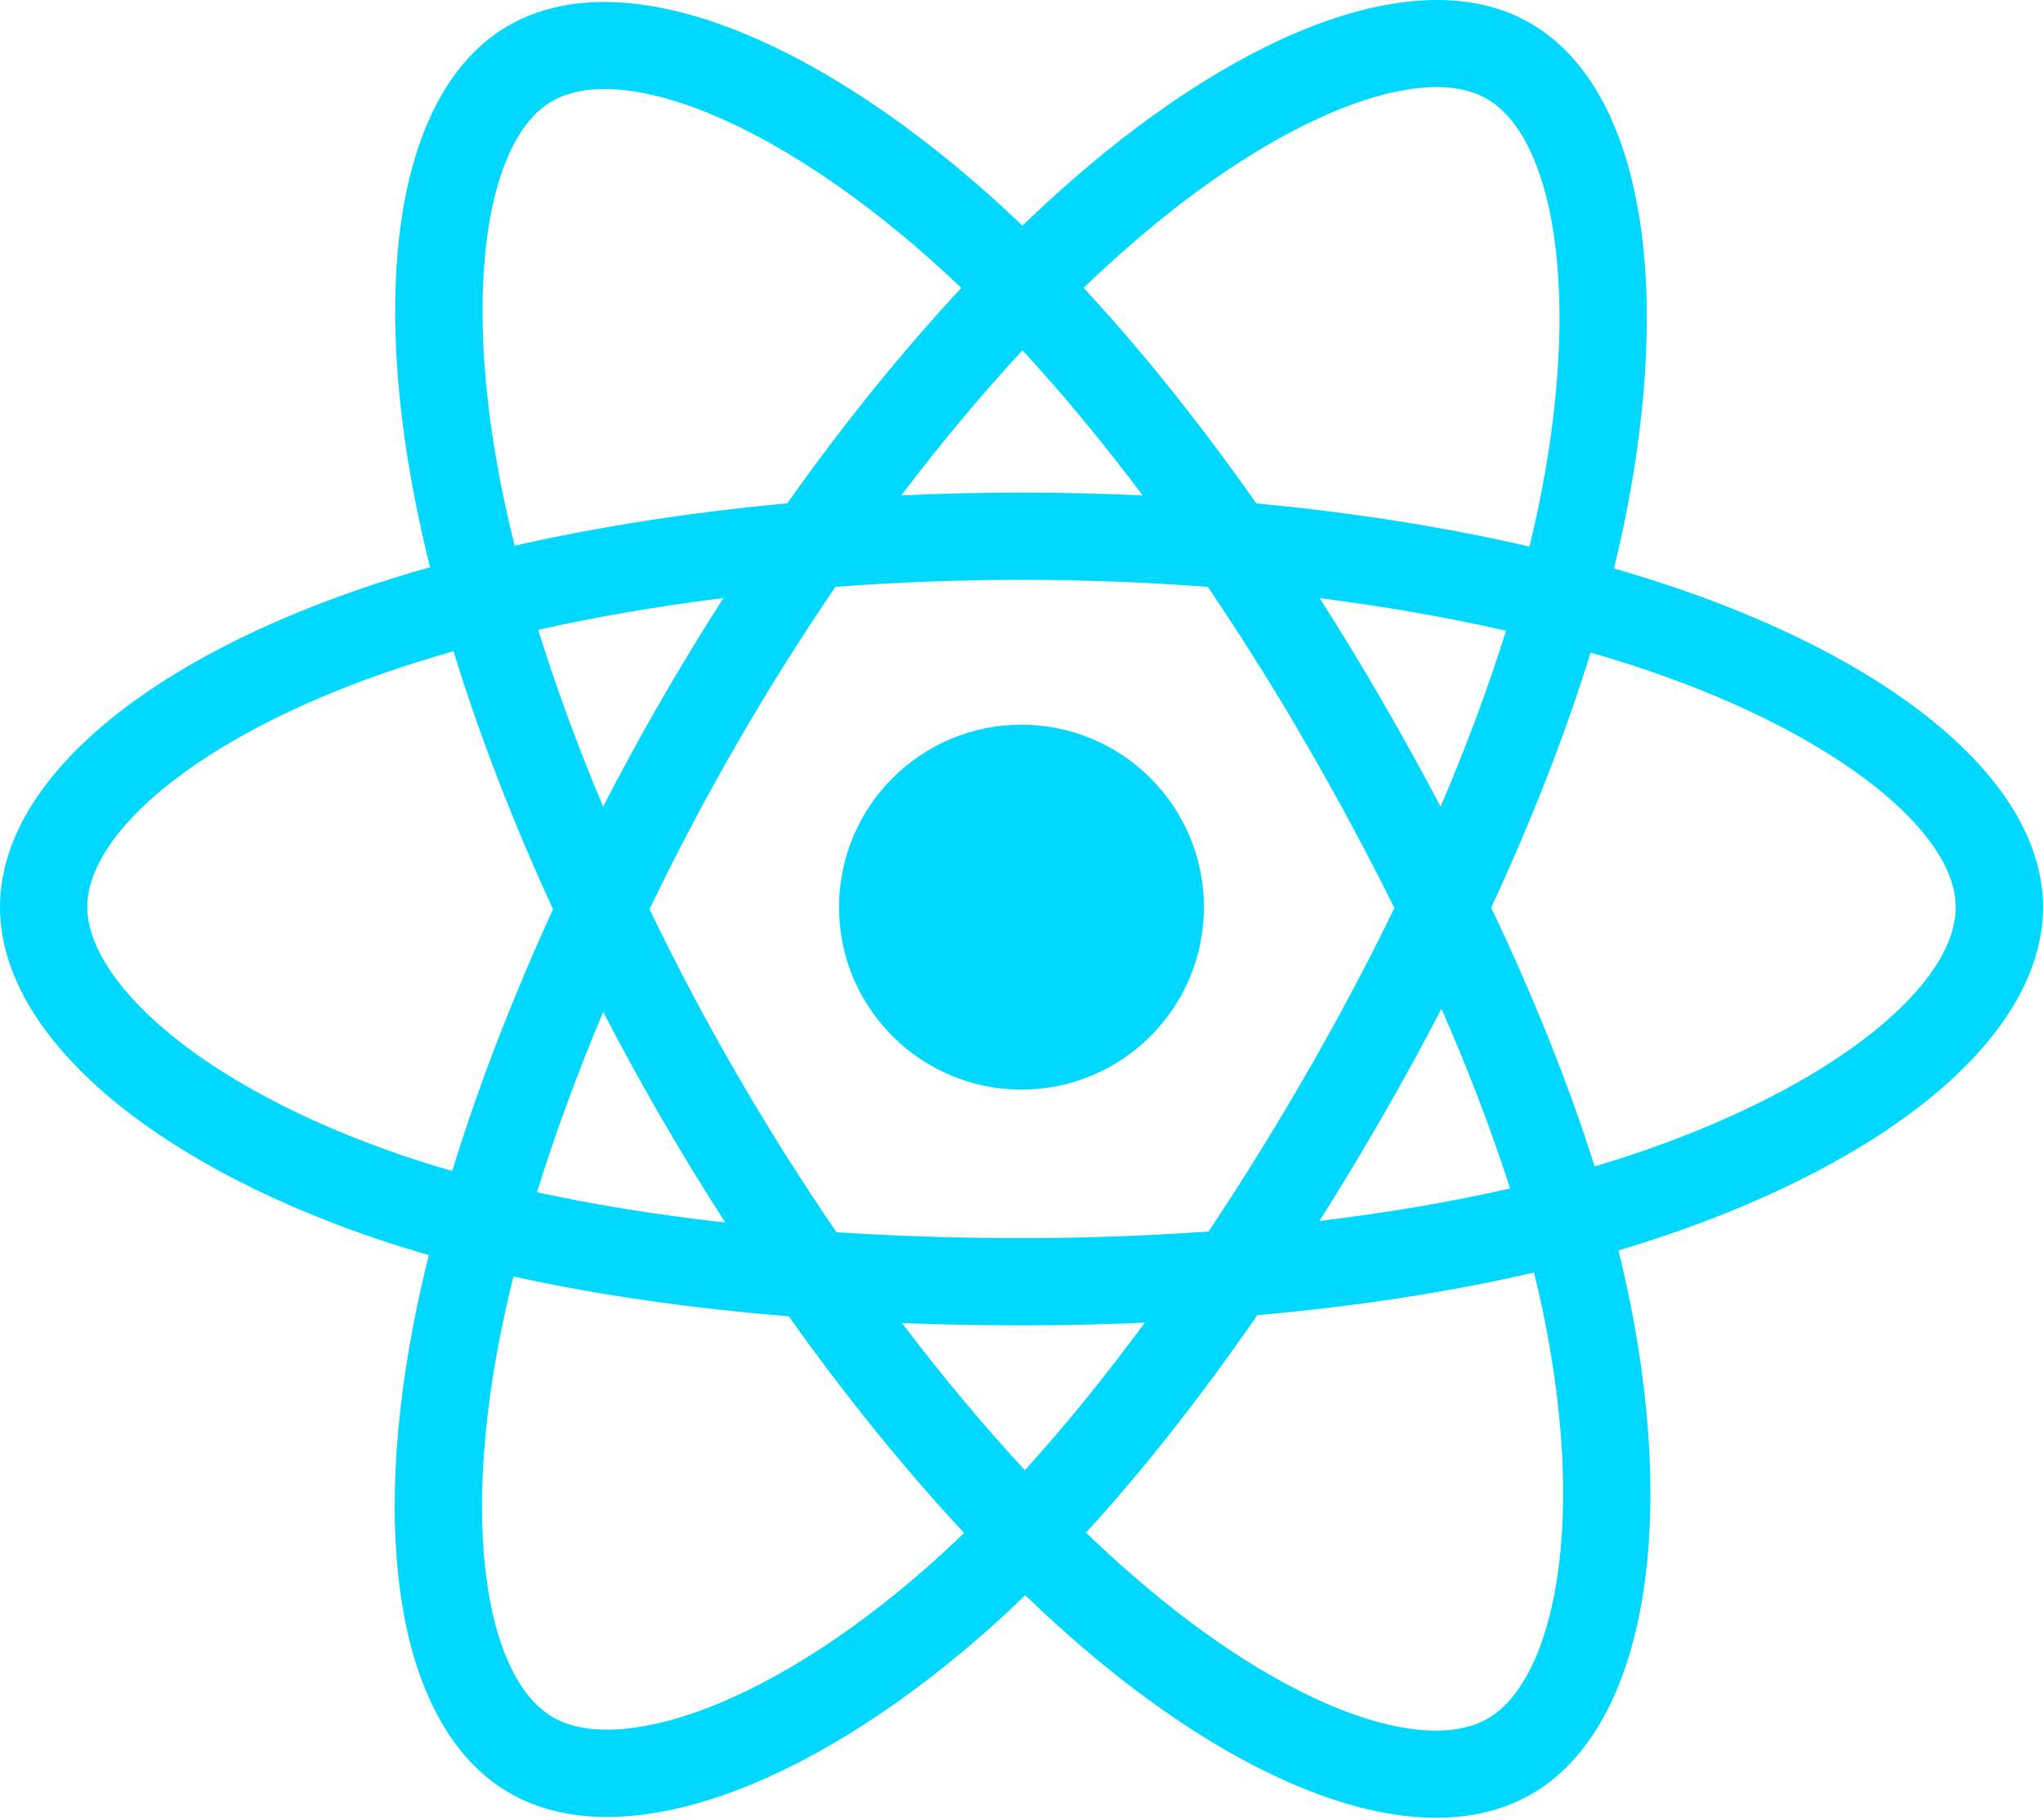
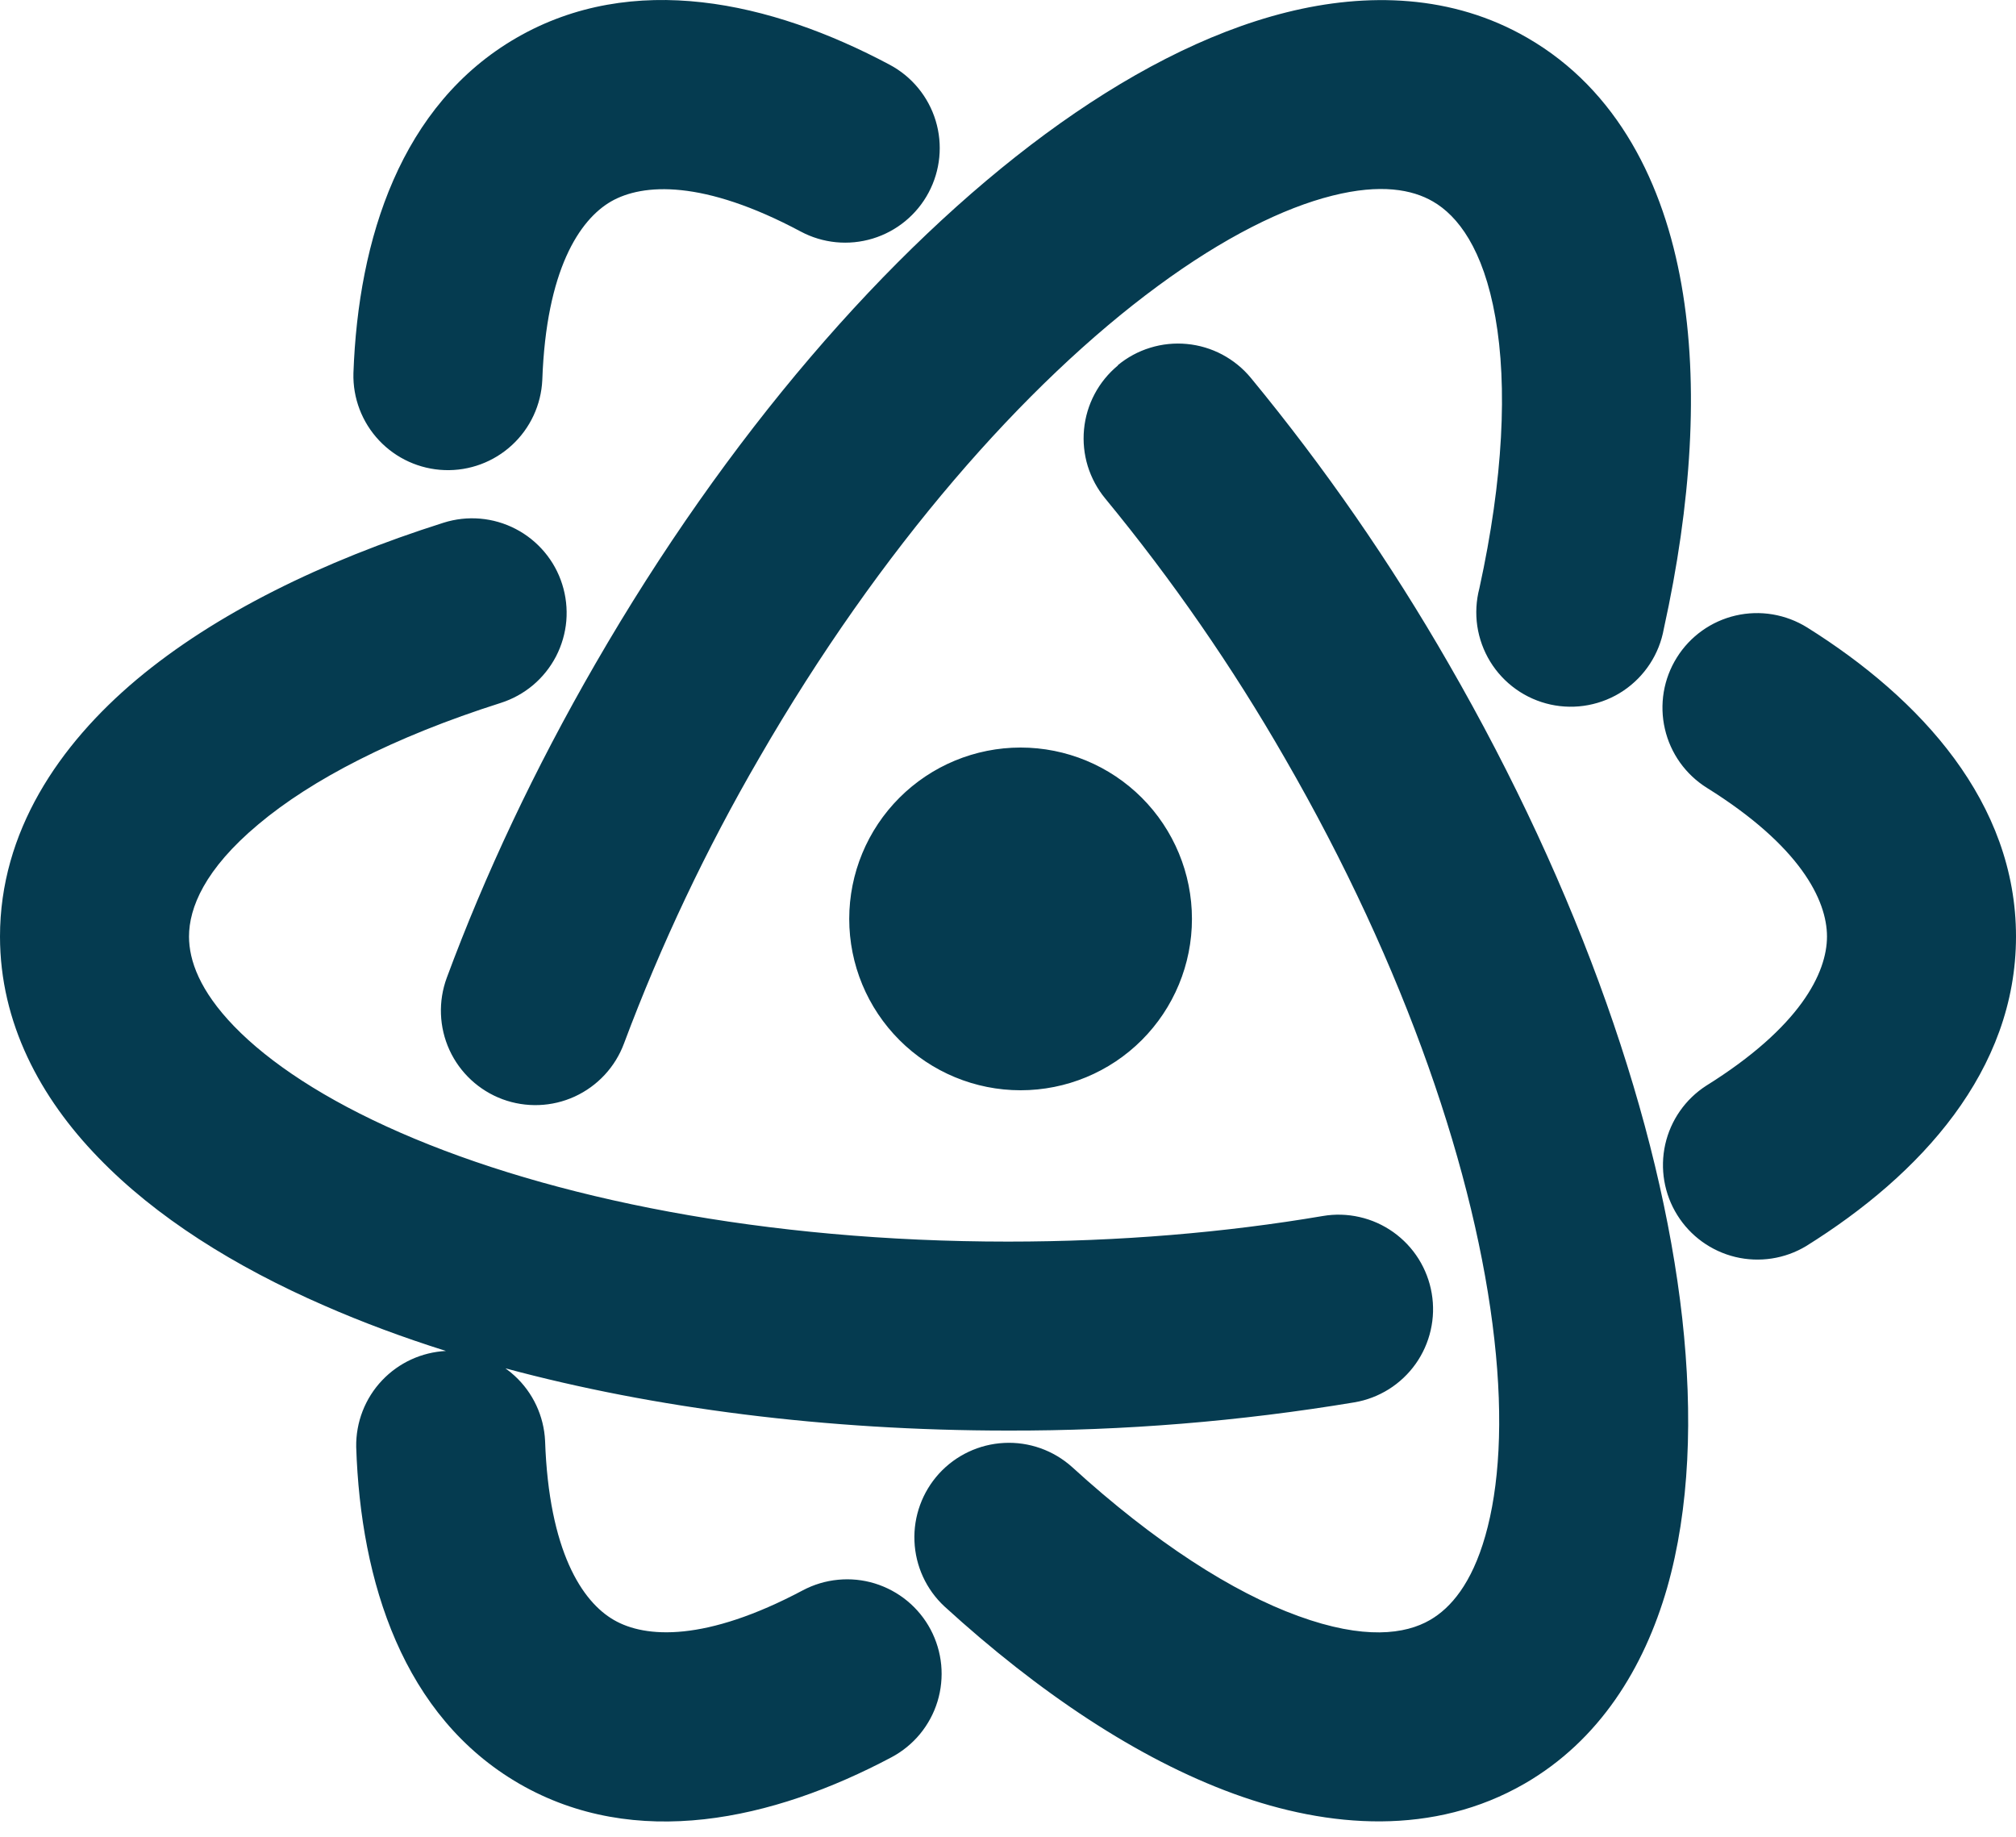
- <svg xmlns="http://www.w3.org/2000/svg" aria-hidden="true" role="img" class="iconify iconify--logos" width="35.93" height="32" preserveAspectRatio="xMidYMid meet" viewBox="0 0 256 228">
-   <path fill="#00D8FF" d="M210.483 73.824a171.49 171.49 0 0 0-8.24-2.597c.465-1.9.893-3.777 1.273-5.621c6.238-30.281 2.16-54.676-11.769-62.708c-13.355-7.7-35.196.329-57.254 19.526a171.23 171.23 0 0 0-6.375 5.848a155.866 155.866 0 0 0-4.241-3.917C100.759 3.829 77.587-4.822 63.673 3.233C50.33 10.957 46.379 33.89 51.995 62.588a170.974 170.974 0 0 0 1.892 8.48c-3.28.932-6.445 1.924-9.474 2.98C17.309 83.498 0 98.307 0 113.668c0 15.865 18.582 31.778 46.812 41.427a145.52 145.52 0 0 0 6.921 2.165a167.467 167.467 0 0 0-2.01 9.138c-5.354 28.2-1.173 50.591 12.134 58.266c13.744 7.926 36.812-.22 59.273-19.855a145.567 145.567 0 0 0 5.342-4.923a168.064 168.064 0 0 0 6.92 6.314c21.758 18.722 43.246 26.282 56.54 18.586c13.731-7.949 18.194-32.003 12.4-61.268a145.016 145.016 0 0 0-1.535-6.842c1.62-.48 3.21-.974 4.76-1.488c29.348-9.723 48.443-25.443 48.443-41.52c0-15.417-17.868-30.326-45.517-39.844Zm-6.365 70.984c-1.4.463-2.836.91-4.3 1.345c-3.24-10.257-7.612-21.163-12.963-32.432c5.106-11 9.31-21.767 12.459-31.957c2.619.758 5.16 1.557 7.61 2.4c23.69 8.156 38.14 20.213 38.14 29.504c0 9.896-15.606 22.743-40.946 31.14Zm-10.514 20.834c2.562 12.94 2.927 24.64 1.23 33.787c-1.524 8.219-4.59 13.698-8.382 15.893c-8.067 4.67-25.32-1.4-43.927-17.412a156.726 156.726 0 0 1-6.437-5.87c7.214-7.889 14.423-17.06 21.459-27.246c12.376-1.098 24.068-2.894 34.671-5.345a134.17 134.17 0 0 1 1.386 6.193ZM87.276 214.515c-7.882 2.783-14.16 2.863-17.955.675c-8.075-4.657-11.432-22.636-6.853-46.752a156.923 156.923 0 0 1 1.869-8.499c10.486 2.32 22.093 3.988 34.498 4.994c7.084 9.967 14.501 19.128 21.976 27.15a134.668 134.668 0 0 1-4.877 4.492c-9.933 8.682-19.886 14.842-28.658 17.94ZM50.35 144.747c-12.483-4.267-22.792-9.812-29.858-15.863c-6.35-5.437-9.555-10.836-9.555-15.216c0-9.322 13.897-21.212 37.076-29.293c2.813-.98 5.757-1.905 8.812-2.773c3.204 10.42 7.406 21.315 12.477 32.332c-5.137 11.18-9.399 22.249-12.634 32.792a134.718 134.718 0 0 1-6.318-1.979Zm12.378-84.26c-4.811-24.587-1.616-43.134 6.425-47.789c8.564-4.958 27.502 2.111 47.463 19.835a144.318 144.318 0 0 1 3.841 3.545c-7.438 7.987-14.787 17.08-21.808 26.988c-12.04 1.116-23.565 2.908-34.161 5.309a160.342 160.342 0 0 1-1.76-7.887Zm110.427 27.268a347.8 347.8 0 0 0-7.785-12.803c8.168 1.033 15.994 2.404 23.343 4.08c-2.206 7.072-4.956 14.465-8.193 22.045a381.151 381.151 0 0 0-7.365-13.322Zm-45.032-43.861c5.044 5.465 10.096 11.566 15.065 18.186a322.04 322.04 0 0 0-30.257-.006c4.974-6.559 10.069-12.652 15.192-18.18ZM82.802 87.83a323.167 323.167 0 0 0-7.227 13.238c-3.184-7.553-5.909-14.98-8.134-22.152c7.304-1.634 15.093-2.97 23.209-3.984a321.524 321.524 0 0 0-7.848 12.897Zm8.081 65.352c-8.385-.936-16.291-2.203-23.593-3.793c2.26-7.3 5.045-14.885 8.298-22.6a321.187 321.187 0 0 0 7.257 13.246c2.594 4.48 5.28 8.868 8.038 13.147Zm37.542 31.03c-5.184-5.592-10.354-11.779-15.403-18.433c4.902.192 9.899.29 14.978.29c5.218 0 10.376-.117 15.453-.343c-4.985 6.774-10.018 12.97-15.028 18.486Zm52.198-57.817c3.422 7.8 6.306 15.345 8.596 22.52c-7.422 1.694-15.436 3.058-23.88 4.071a382.417 382.417 0 0 0 7.859-13.026a347.403 347.403 0 0 0 7.425-13.565Zm-16.898 8.101a358.557 358.557 0 0 1-12.281 19.815a329.4 329.4 0 0 1-23.444.823c-7.967 0-15.716-.248-23.178-.732a310.202 310.202 0 0 1-12.513-19.846h.001a307.41 307.41 0 0 1-10.923-20.627a310.278 310.278 0 0 1 10.89-20.637l-.001.001a307.318 307.318 0 0 1 12.413-19.761c7.613-.576 15.42-.876 23.31-.876H128c7.926 0 15.743.303 23.354.883a329.357 329.357 0 0 1 12.335 19.695a358.489 358.489 0 0 1 11.036 20.54a329.472 329.472 0 0 1-11 20.722Zm22.56-122.124c8.572 4.944 11.906 24.881 6.52 51.026c-.344 1.668-.73 3.367-1.15 5.09c-10.622-2.452-22.155-4.275-34.23-5.408c-7.034-10.017-14.323-19.124-21.64-27.008a160.789 160.789 0 0 1 5.888-5.4c18.9-16.447 36.564-22.941 44.612-18.3ZM128 90.808c12.625 0 22.86 10.235 22.86 22.86s-10.235 22.86-22.86 22.86s-22.86-10.235-22.86-22.86s10.235-22.86 22.86-22.86Z" />
+ <svg xmlns="http://www.w3.org/2000/svg" width="45" height="41" viewBox="0 0 45 41" fill="none">
+   <path fill-rule="evenodd" clip-rule="evenodd" d="M12.105 8.479C12.192 6.026 12.935 4.904 13.641 4.496C14.349 4.091 15.699 4.007 17.873 5.168C18.367 5.432 18.945 5.488 19.481 5.325C20.016 5.162 20.465 4.793 20.728 4.299C20.991 3.806 21.048 3.227 20.885 2.692C20.722 2.157 20.353 1.708 19.859 1.445C17.198 0.027 14.124 -0.653 11.531 0.843C8.947 2.336 7.996 5.326 7.889 8.33C7.874 8.886 8.08 9.425 8.461 9.83C8.842 10.235 9.367 10.473 9.923 10.493C10.479 10.513 11.02 10.312 11.428 9.935C11.837 9.558 12.08 9.034 12.105 8.479ZM25.674 7.762C25.409 7.843 25.163 7.976 24.95 8.153L24.953 8.158C24.739 8.335 24.562 8.552 24.433 8.796C24.303 9.041 24.223 9.309 24.197 9.585C24.171 9.861 24.199 10.139 24.28 10.404C24.362 10.668 24.495 10.915 24.671 11.128C26.166 12.944 27.507 14.882 28.679 16.922C31.387 21.608 32.948 26.242 33.356 29.896C33.562 31.724 33.463 33.203 33.154 34.283C32.85 35.349 32.383 35.892 31.922 36.159C31.371 36.48 30.448 36.607 28.98 36.072C27.523 35.544 25.782 34.435 23.926 32.742C23.512 32.372 22.968 32.179 22.413 32.208C21.858 32.236 21.336 32.482 20.961 32.892C20.587 33.303 20.389 33.845 20.412 34.4C20.434 34.956 20.675 35.48 21.082 35.858C23.186 37.779 25.394 39.256 27.537 40.038C29.672 40.817 32.009 40.98 34.031 39.813C35.702 38.848 36.697 37.231 37.212 35.445C37.718 33.67 37.791 31.6 37.55 29.426C37.063 25.073 35.26 19.881 32.335 14.813C31.044 12.566 29.567 10.433 27.92 8.434C27.743 8.22 27.526 8.044 27.282 7.914C27.037 7.784 26.769 7.704 26.493 7.678C26.217 7.652 25.939 7.68 25.674 7.762ZM38.101 17.586C40.179 18.882 40.781 20.089 40.781 20.904C40.781 21.72 40.177 22.93 38.084 24.235C37.619 24.535 37.291 25.006 37.17 25.546C37.05 26.086 37.146 26.652 37.439 27.121C37.731 27.591 38.197 27.927 38.735 28.057C39.273 28.186 39.84 28.1 40.314 27.815C42.874 26.22 45 23.897 45 20.904C45 17.918 42.885 15.6 40.337 14.005C40.102 13.859 39.84 13.76 39.567 13.714C39.293 13.668 39.014 13.677 38.744 13.739C38.198 13.865 37.725 14.203 37.429 14.678C37.282 14.913 37.183 15.174 37.137 15.448C37.092 15.721 37.1 16.001 37.163 16.271C37.225 16.541 37.34 16.796 37.501 17.022C37.662 17.247 37.866 17.439 38.101 17.586ZM31.935 29.692C31.997 29.422 32.005 29.143 31.958 28.869C31.912 28.596 31.812 28.335 31.665 28.1C31.518 27.866 31.326 27.663 31.1 27.502C30.874 27.342 30.619 27.227 30.348 27.166C30.078 27.104 29.799 27.096 29.526 27.143C27.357 27.511 24.989 27.714 22.5 27.714C17.089 27.714 12.293 26.752 8.927 25.278C7.242 24.541 6.01 23.717 5.228 22.91C4.458 22.114 4.219 21.439 4.219 20.904C4.219 20.266 4.567 19.403 5.766 18.401C6.952 17.403 8.786 16.45 11.177 15.69C11.441 15.606 11.686 15.471 11.898 15.293C12.11 15.114 12.284 14.896 12.412 14.65C12.539 14.404 12.617 14.135 12.641 13.859C12.664 13.583 12.633 13.305 12.549 13.041C12.466 12.777 12.331 12.532 12.152 12.32C11.973 12.108 11.755 11.933 11.509 11.806C11.012 11.548 10.433 11.499 9.9 11.668C7.186 12.529 4.801 13.702 3.052 15.167C1.311 16.63 0 18.57 0 20.904C0 22.831 0.9 24.505 2.197 25.84C3.479 27.168 5.231 28.268 7.237 29.142C8.084 29.513 8.992 29.852 9.954 30.155C9.413 30.183 8.904 30.416 8.53 30.81C8.149 31.211 7.941 31.747 7.951 32.301C8.049 35.316 9 38.317 11.593 39.816C14.178 41.307 17.243 40.634 19.898 39.225C20.143 39.095 20.36 38.918 20.536 38.705C20.712 38.491 20.845 38.245 20.926 37.98C21.007 37.715 21.035 37.436 21.009 37.16C20.982 36.885 20.902 36.617 20.772 36.372C20.642 36.127 20.465 35.911 20.251 35.734C20.037 35.558 19.791 35.426 19.526 35.344C19.261 35.263 18.983 35.235 18.707 35.262C18.431 35.288 18.163 35.369 17.918 35.499C15.753 36.649 14.406 36.568 13.703 36.16C12.994 35.752 12.251 34.621 12.167 32.16C12.14 31.607 11.897 31.086 11.489 30.711C11.424 30.65 11.354 30.594 11.282 30.543C14.596 31.435 18.44 31.932 22.5 31.932C25.09 31.938 27.676 31.727 30.232 31.302C30.505 31.256 30.766 31.156 31.001 31.009C31.235 30.862 31.439 30.669 31.599 30.444C31.759 30.218 31.874 29.962 31.935 29.692ZM11.216 24.536C10.692 24.341 10.266 23.946 10.033 23.438C9.8 22.929 9.779 22.349 9.973 21.824C10.822 19.532 11.933 17.164 13.292 14.813C16.217 9.745 19.811 5.588 23.338 2.989C25.099 1.693 26.927 0.722 28.718 0.275C30.521 -0.175 32.422 -0.122 34.09 0.843C36.115 2.01 37.139 4.114 37.533 6.356C37.929 8.603 37.752 11.252 37.139 14.034C37.089 14.314 36.984 14.581 36.828 14.819C36.673 15.056 36.471 15.261 36.235 15.419C35.999 15.577 35.733 15.685 35.454 15.738C35.175 15.791 34.888 15.787 34.61 15.726C34.333 15.665 34.07 15.549 33.839 15.384C33.607 15.219 33.411 15.009 33.263 14.767C33.115 14.525 33.017 14.255 32.975 13.974C32.934 13.693 32.95 13.406 33.022 13.131C33.559 10.678 33.649 8.614 33.379 7.084C33.109 5.548 32.535 4.814 31.984 4.497C31.523 4.229 30.817 4.097 29.742 4.367C28.651 4.64 27.323 5.295 25.841 6.387C22.883 8.563 19.648 12.237 16.945 16.922C15.762 18.957 14.753 21.088 13.928 23.293C13.733 23.817 13.338 24.242 12.829 24.476C12.321 24.709 11.741 24.73 11.216 24.536ZM25.486 23.216C26.203 22.498 26.606 21.526 26.606 20.511C26.606 19.497 26.203 18.524 25.486 17.806C24.769 17.089 23.796 16.686 22.781 16.686C21.767 16.686 20.794 17.089 20.077 17.806C19.359 18.524 18.956 19.497 18.956 20.511C18.956 21.526 19.359 22.498 20.077 23.216C20.794 23.933 21.767 24.336 22.781 24.336C23.796 24.336 24.769 23.933 25.486 23.216Z" fill="#053B50" />
</svg>
